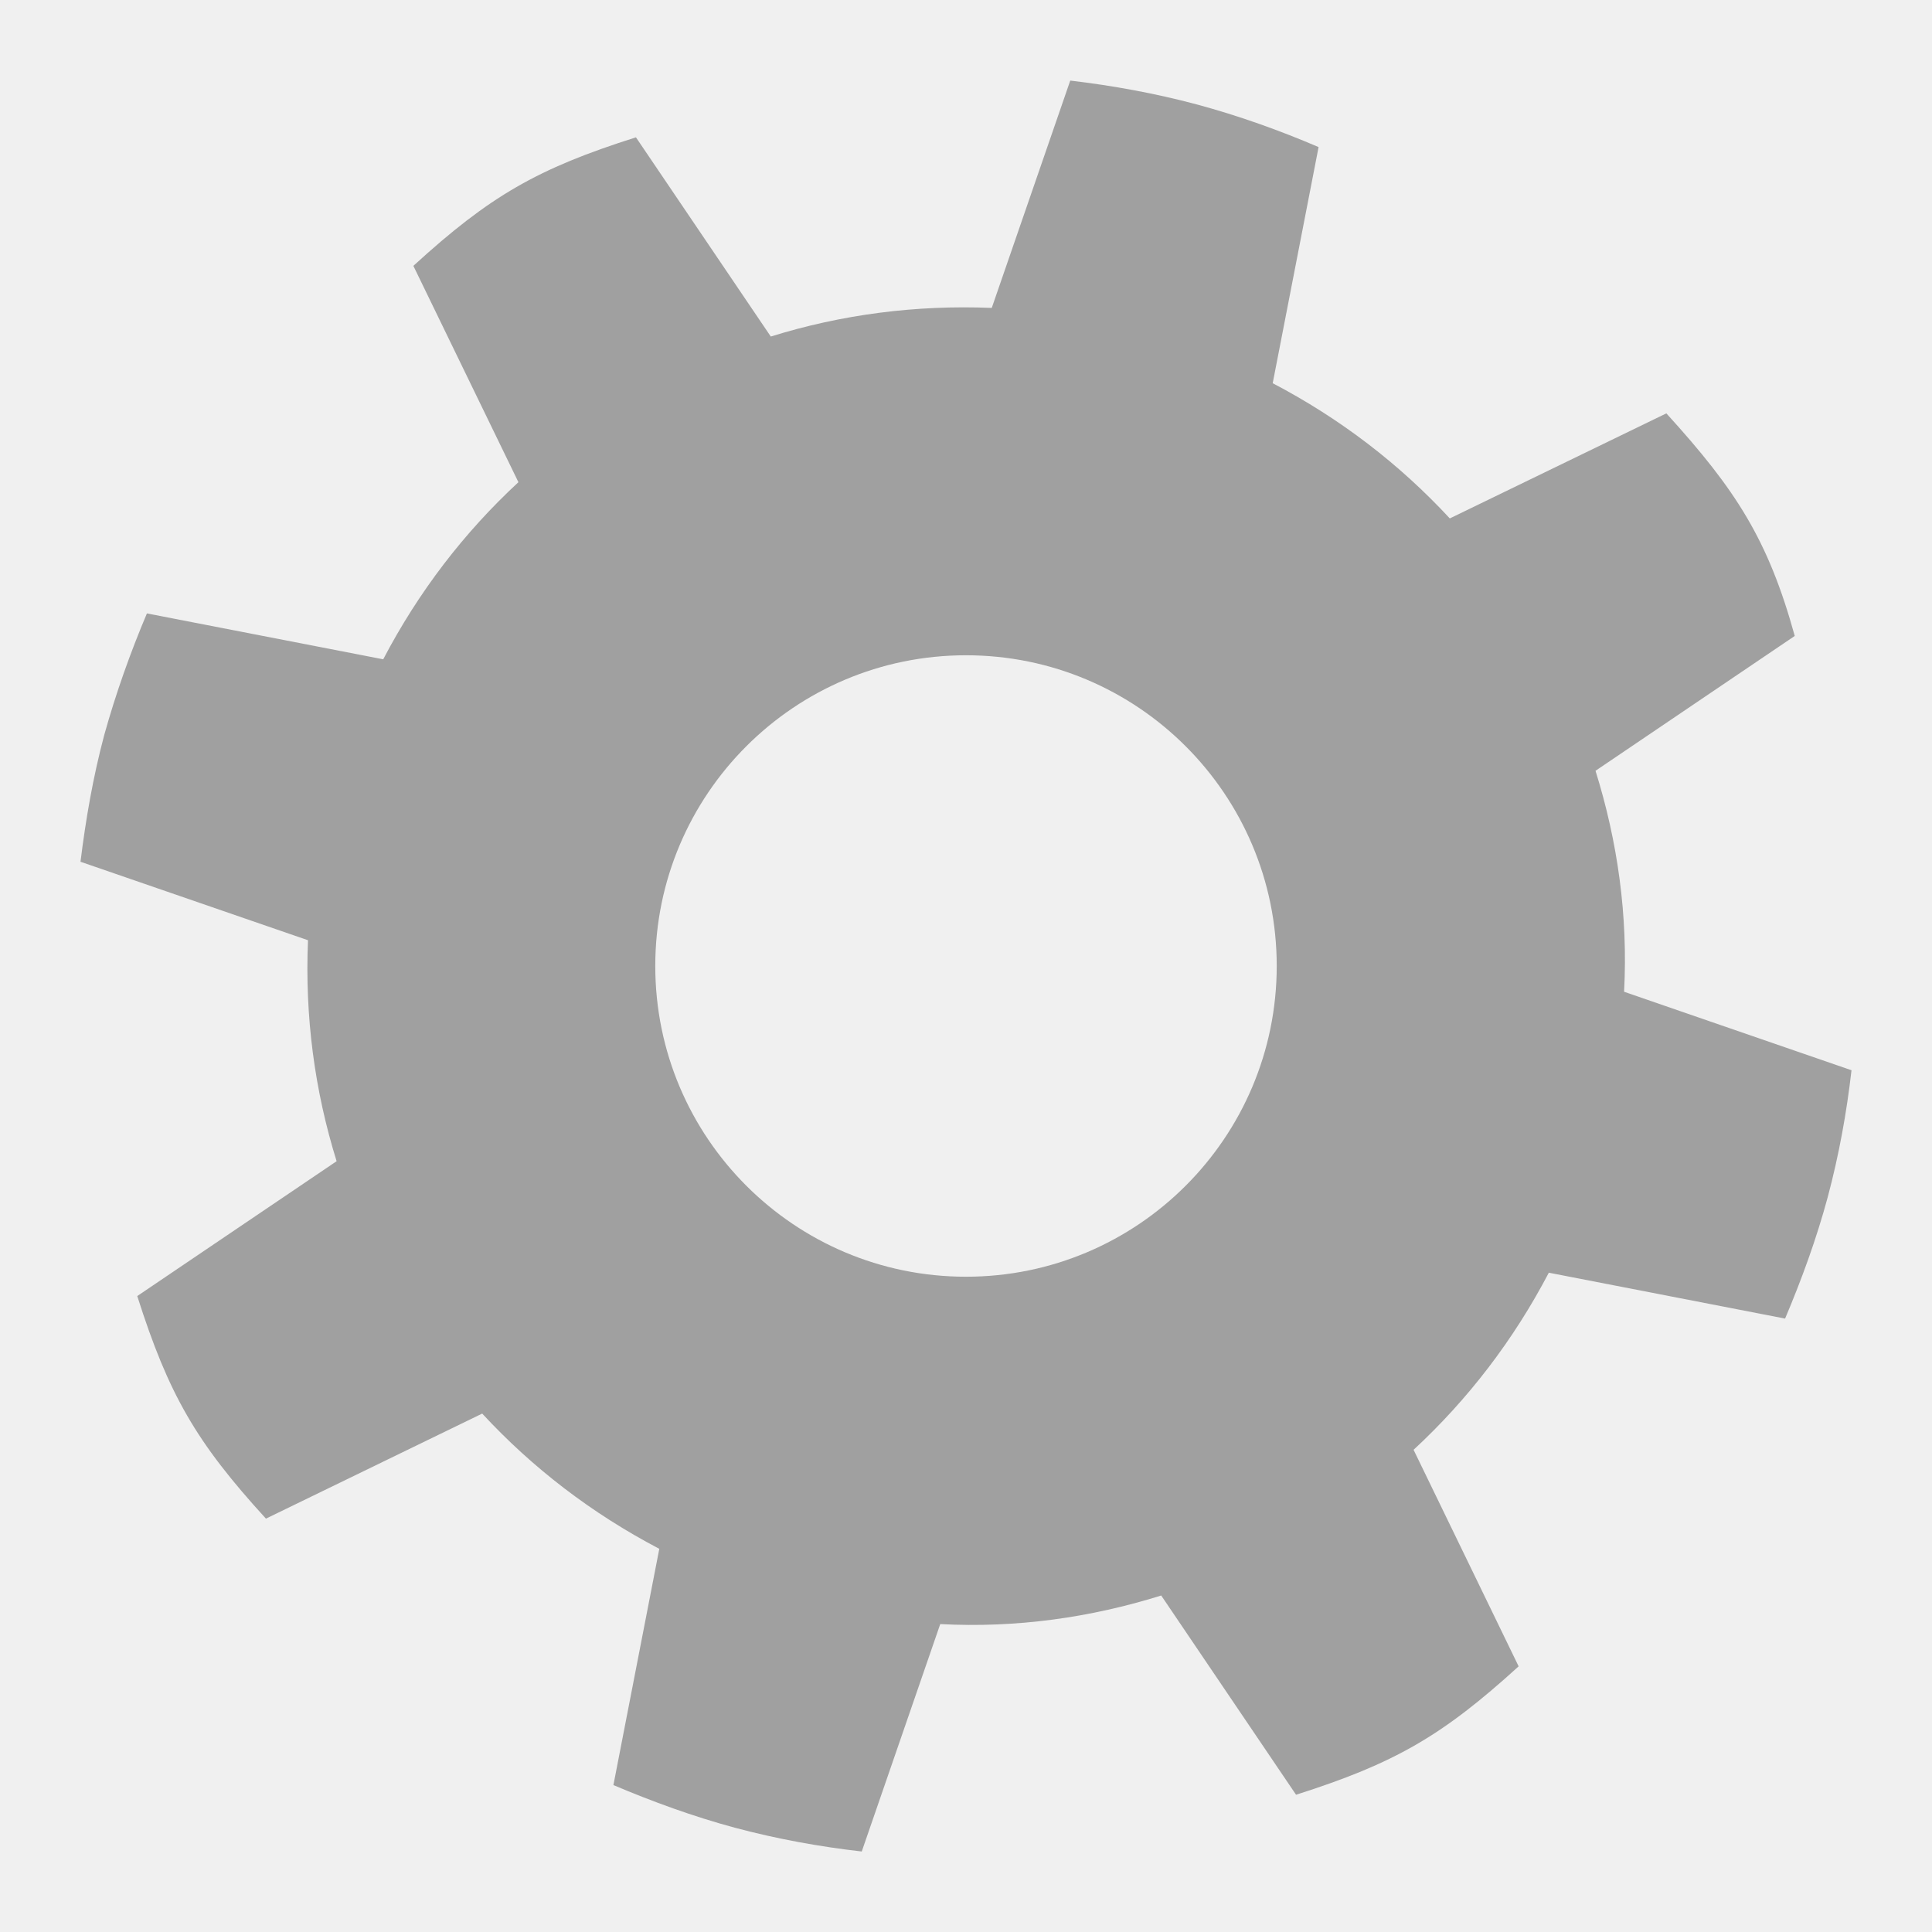
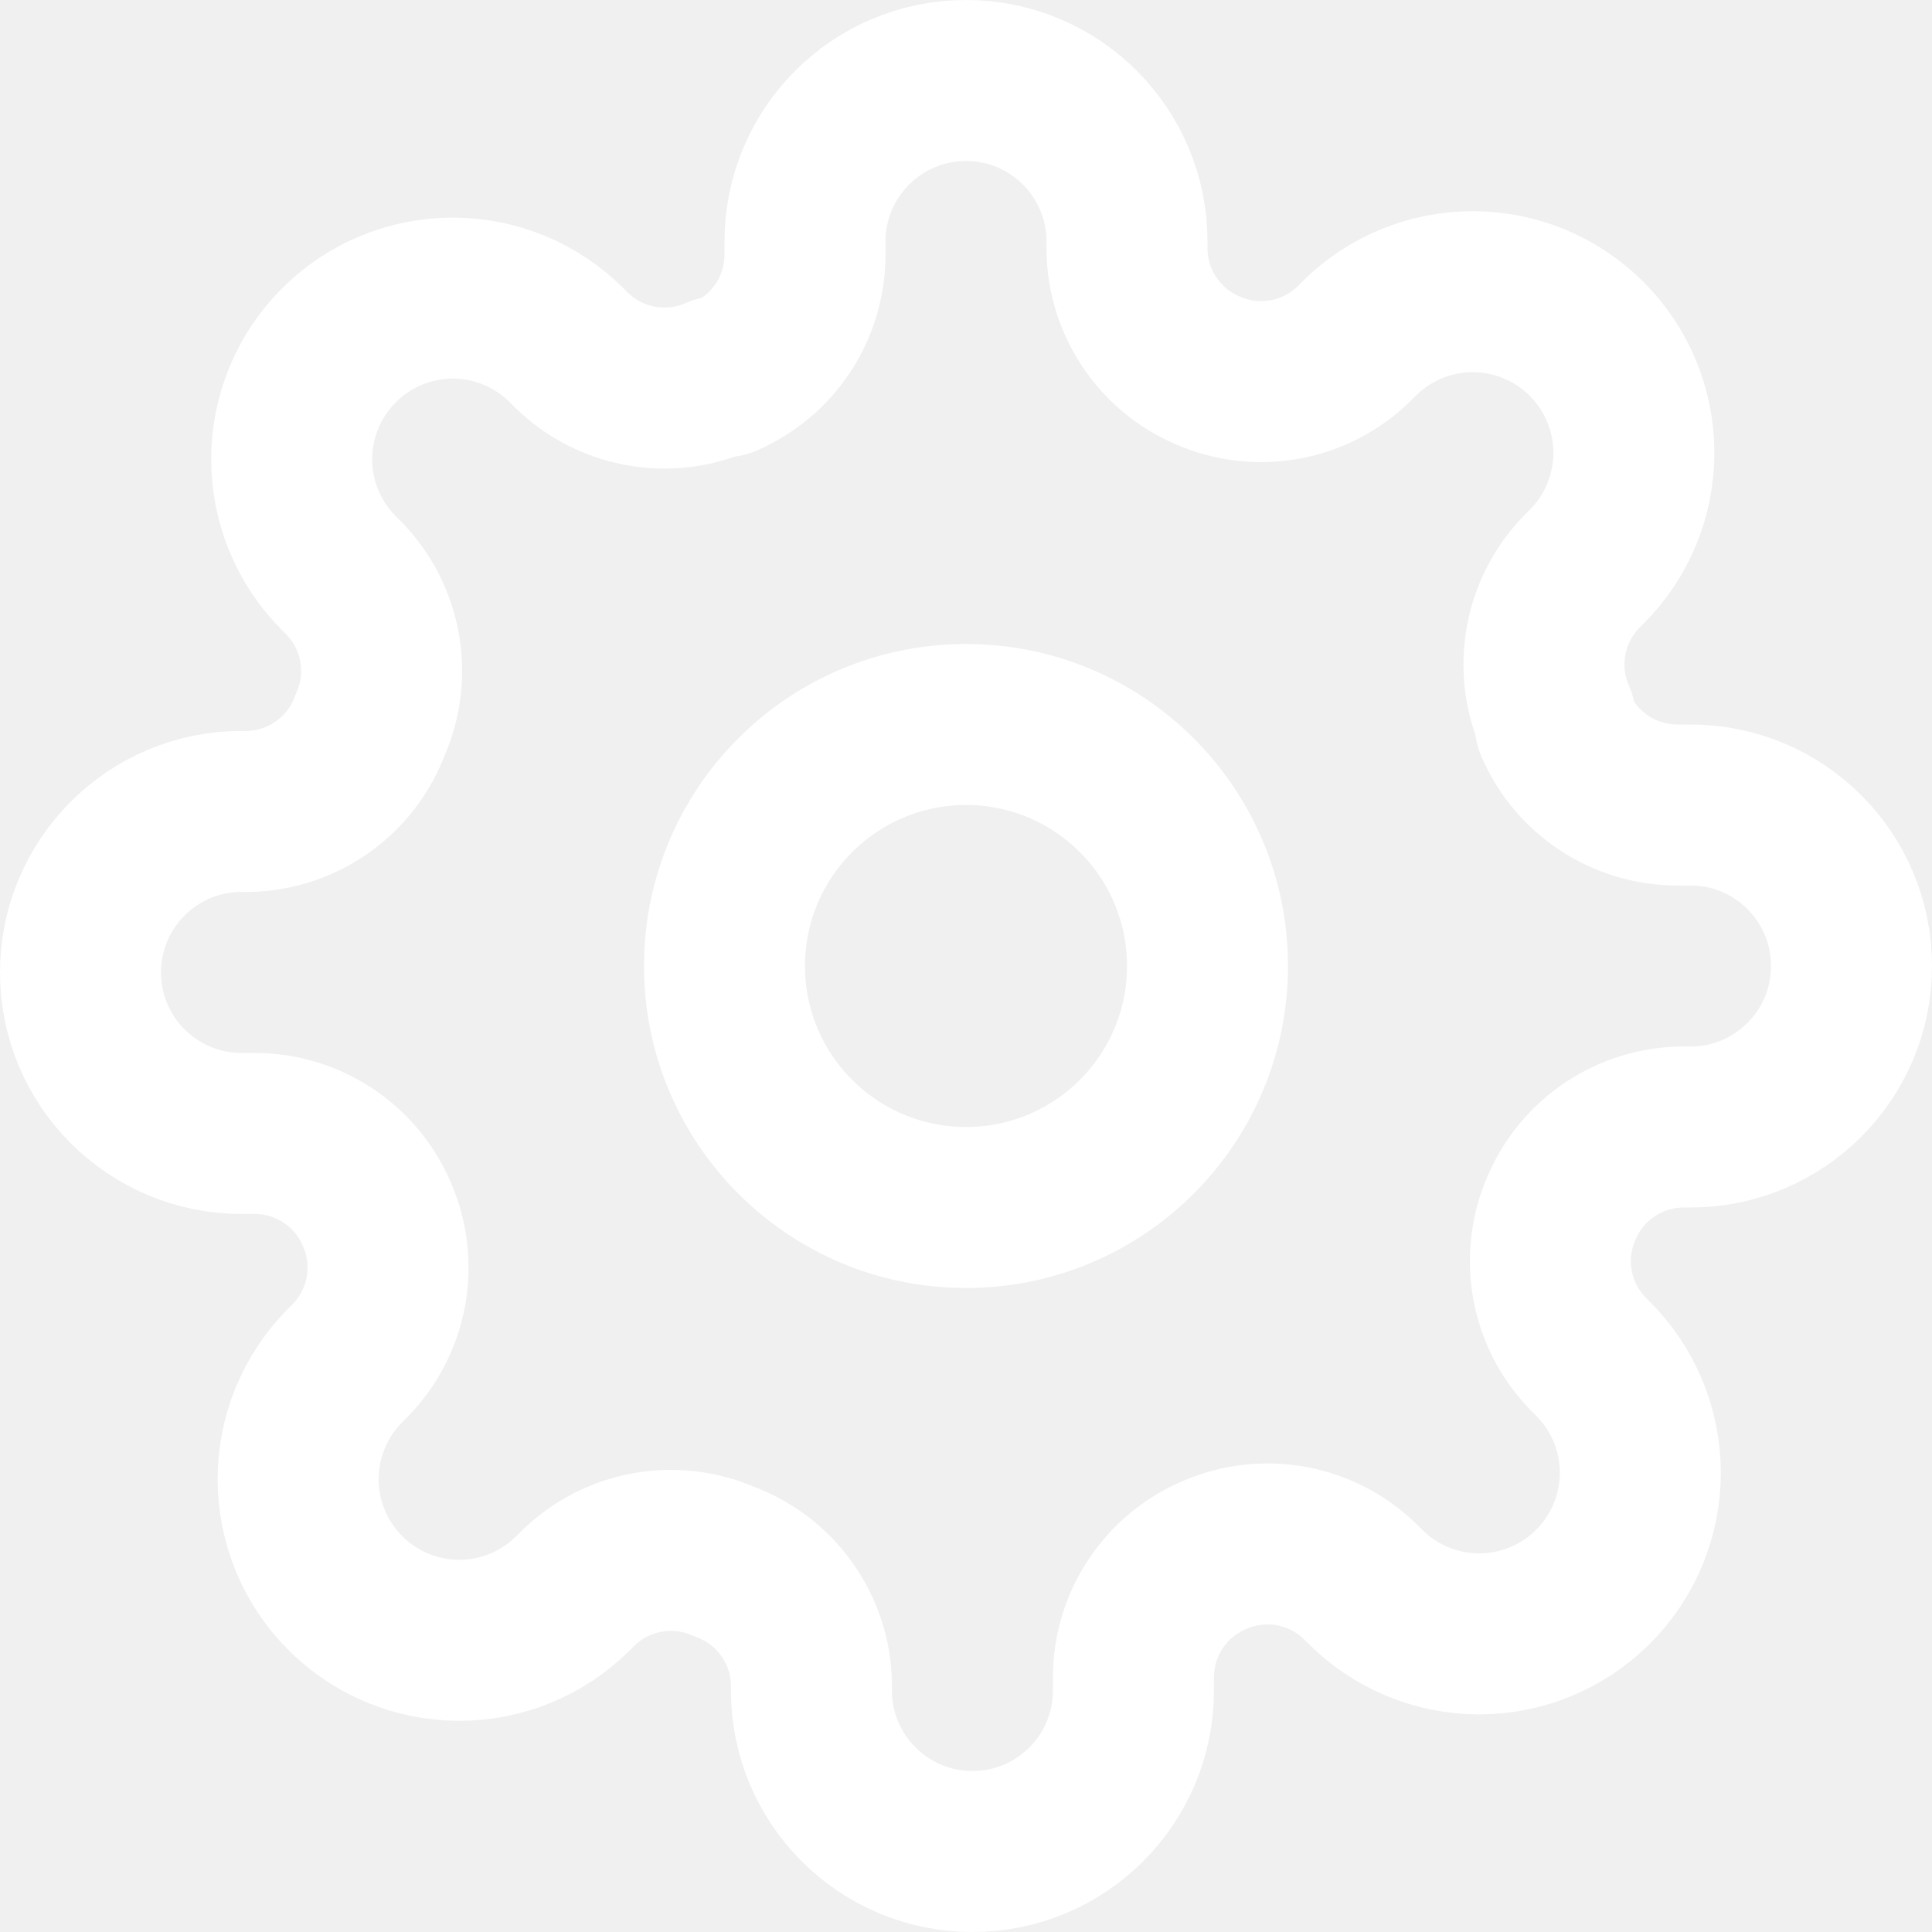
- <svg xmlns="http://www.w3.org/2000/svg" height="48" width="48">
-   <path d="m26.59 2.002-1.95 5.648c-1.89-.077-3.73.163-5.49.711l-3.35-4.949c-2.45.776-3.63 1.457-5.53 3.193l2.61 5.375c-1.35 1.25-2.48 2.72-3.359 4.4l-5.871-1.14c-.41.97-.77 1.98-1.06 3.02-.28 1.05-.46 2.1-.59 3.15l5.652 1.95c-.08 1.89.163 3.73.711 5.49l-4.953 3.35c.78 2.45 1.461 3.63 3.197 5.53l5.373-2.61c1.25 1.35 2.72 2.48 4.4 3.36l-1.14 5.87c.97.41 1.98.78 3.02 1.06 1.05.28 2.1.47 3.15.59l1.95-5.65c1.89.1 3.73-.16 5.49-.71l3.35 4.95c2.45-.78 3.63-1.46 5.53-3.19l-2.61-5.38c1.35-1.25 2.48-2.72 3.36-4.4l5.87 1.14c.41-.97.78-1.98 1.06-3.02.28-1.05.47-2.1.59-3.15l-5.65-1.95c.1-1.89-.16-3.73-.71-5.49l4.95-3.35c-.66-2.39-1.46-3.63-3.19-5.53l-5.38 2.61c-1.25-1.35-2.72-2.48-4.4-3.359l1.14-5.867c-.97-.415-1.98-.777-3.02-1.058-1.05-.28-2.1-.47-3.15-.594zm-2.59 14.278a7.721 7.721 0 0 1 7.72 7.72 7.721 7.721 0 0 1 -7.72 7.72 7.721 7.721 0 0 1 -7.72-7.72 7.721 7.721 0 0 1 7.72-7.72z" fill="#a0a0a0" />
+ <svg xmlns="http://www.w3.org/2000/svg" width="24" height="24" viewBox="0 0 24 24" fill="none" stroke="#ffffff" stroke-width="2" stroke-linecap="round" stroke-linejoin="round" class="feather feather-settings">
+   <circle cx="12" cy="12" r="3" />
+   <path d="M19.4 15a1.65 1.65 0 0 0 .33 1.82l.06.06a2 2 0 0 1 0 2.83 2 2 0 0 1-2.83 0l-.06-.06a1.65 1.65 0 0 0-1.82-.33 1.65 1.65 0 0 0-1 1.51V21a2 2 0 0 1-2 2 2 2 0 0 1-2-2v-.09A1.65 1.65 0 0 0 9 19.4a1.65 1.65 0 0 0-1.82.33l-.06.06a2 2 0 0 1-2.83 0 2 2 0 0 1 0-2.83l.06-.06a1.65 1.65 0 0 0 .33-1.82 1.65 1.65 0 0 0-1.51-1H3a2 2 0 0 1-2-2 2 2 0 0 1 2-2h.09A1.65 1.65 0 0 0 4.6 9a1.65 1.65 0 0 0-.33-1.82l-.06-.06a2 2 0 0 1 0-2.83 2 2 0 0 1 2.83 0l.06.06a1.65 1.65 0 0 0 1.82.33H9a1.65 1.65 0 0 0 1-1.51V3a2 2 0 0 1 2-2 2 2 0 0 1 2 2v.09a1.65 1.65 0 0 0 1 1.51 1.65 1.65 0 0 0 1.82-.33l.06-.06a2 2 0 0 1 2.83 0 2 2 0 0 1 0 2.83l-.06.06a1.65 1.65 0 0 0-.33 1.82V9a1.65 1.65 0 0 0 1.51 1H21a2 2 0 0 1 2 2 2 2 0 0 1-2 2h-.09a1.65 1.65 0 0 0-1.51 1z" />
</svg>
